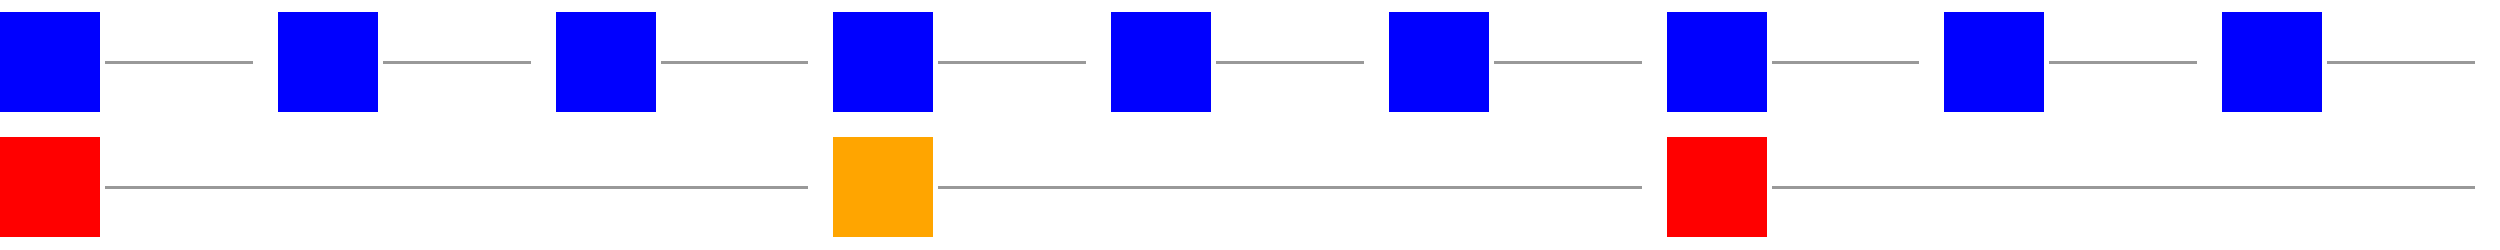
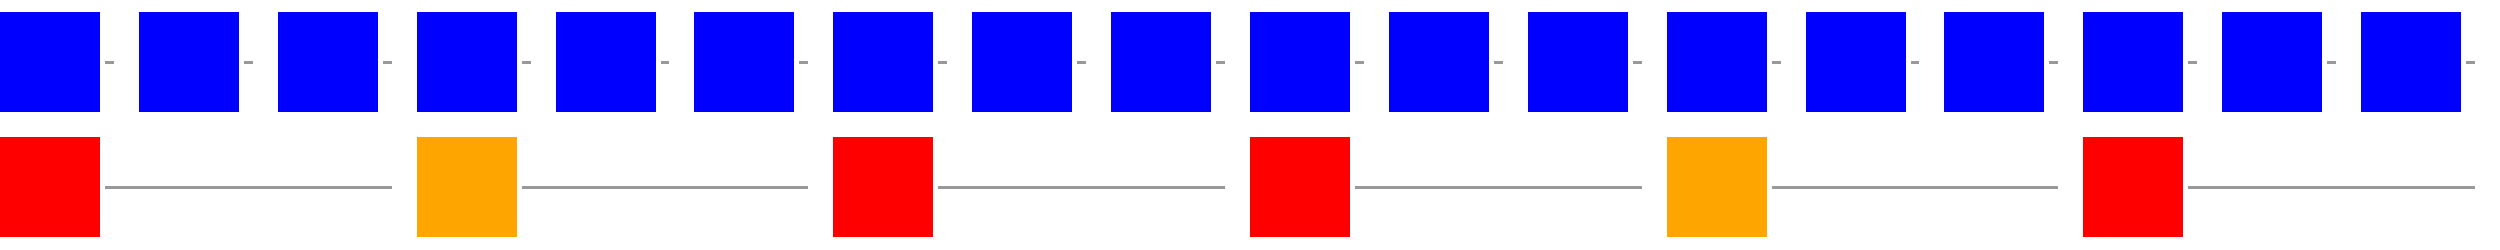
<svg xmlns="http://www.w3.org/2000/svg" width="600pt" height="60pt" viewBox="0 0 600 60" version="1.1" shape-rendering="crispEdges">
-   <g id="surface21">
-     <path style=" stroke:none;fill-rule:nonzero;fill:rgb(60%,60%,60%);fill-opacity:1;" d="M 25.199 14.551 L 60.664 14.551 L 60.664 15.449 L 25.199 15.449 Z M 25.199 14.551 " />
+   <g id="surface25">
+     <path style=" stroke:none;fill-rule:nonzero;fill:rgb(60%,60%,60%);fill-opacity:1;" d="M 25.199 14.551 L 27.332 14.551 L 27.332 15.449 L 25.199 15.449 Z M 25.199 14.551 " />
    <path style=" stroke:none;fill-rule:nonzero;fill:rgb(0%,0%,100%);fill-opacity:1;" d="M 0 3 L 24 3 L 24 27 L 0 27 Z M 0 3 " />
-     <path style=" stroke:none;fill-rule:nonzero;fill:rgb(60%,60%,60%);fill-opacity:1;" d="M 91.867 14.551 L 127.332 14.551 L 127.332 15.449 L 91.867 15.449 Z M 91.867 14.551 " />
+     <path style=" stroke:none;fill-rule:nonzero;fill:rgb(60%,60%,60%);fill-opacity:1;" d="M 58.535 14.551 L 60.668 14.551 L 60.668 15.449 L 58.535 15.449 Z M 58.535 14.551 " />
+     <path style=" stroke:none;fill-rule:nonzero;fill:rgb(0%,0%,100%);fill-opacity:1;" d="M 33.332 3 L 57.332 3 L 57.332 27 L 33.332 27 Z M 33.332 3 " />
+     <path style=" stroke:none;fill-rule:nonzero;fill:rgb(60%,60%,60%);fill-opacity:1;" d="M 91.867 14.551 L 94 14.551 L 94 15.449 L 91.867 15.449 Z M 91.867 14.551 " />
    <path style=" stroke:none;fill-rule:nonzero;fill:rgb(0%,0%,100%);fill-opacity:1;" d="M 66.668 3 L 90.668 3 L 90.668 27 L 66.668 27 Z M 66.668 3 " />
-     <path style=" stroke:none;fill-rule:nonzero;fill:rgb(60%,60%,60%);fill-opacity:1;" d="M 158.535 14.551 L 194 14.551 L 194 15.449 L 158.535 15.449 Z M 158.535 14.551 " />
+     <path style=" stroke:none;fill-rule:nonzero;fill:rgb(60%,60%,60%);fill-opacity:1;" d="M 125.199 14.551 L 127.332 14.551 L 127.332 15.449 L 125.199 15.449 Z M 125.199 14.551 " />
+     <path style=" stroke:none;fill-rule:nonzero;fill:rgb(0%,0%,100%);fill-opacity:1;" d="M 100 3 L 124 3 L 124 27 L 100 27 Z M 100 3 " />
+     <path style=" stroke:none;fill-rule:nonzero;fill:rgb(60%,60%,60%);fill-opacity:1;" d="M 158.535 14.551 L 160.668 14.551 L 160.668 15.449 L 158.535 15.449 Z M 158.535 14.551 " />
    <path style=" stroke:none;fill-rule:nonzero;fill:rgb(0%,0%,100%);fill-opacity:1;" d="M 133.332 3 L 157.332 3 L 157.332 27 L 133.332 27 Z M 133.332 3 " />
-     <path style=" stroke:none;fill-rule:nonzero;fill:rgb(60%,60%,60%);fill-opacity:1;" d="M 225.199 14.551 L 260.664 14.551 L 260.664 15.449 L 225.199 15.449 Z M 225.199 14.551 " />
+     <path style=" stroke:none;fill-rule:nonzero;fill:rgb(60%,60%,60%);fill-opacity:1;" d="M 191.867 14.551 L 194 14.551 L 194 15.449 L 191.867 15.449 Z M 191.867 14.551 " />
+     <path style=" stroke:none;fill-rule:nonzero;fill:rgb(0%,0%,100%);fill-opacity:1;" d="M 166.668 3 L 190.668 3 L 190.668 27 L 166.668 27 Z M 166.668 3 " />
+     <path style=" stroke:none;fill-rule:nonzero;fill:rgb(60%,60%,60%);fill-opacity:1;" d="M 225.199 14.551 L 227.332 14.551 L 227.332 15.449 L 225.199 15.449 Z M 225.199 14.551 " />
    <path style=" stroke:none;fill-rule:nonzero;fill:rgb(0%,0%,100%);fill-opacity:1;" d="M 200 3 L 224 3 L 224 27 L 200 27 Z M 200 3 " />
-     <path style=" stroke:none;fill-rule:nonzero;fill:rgb(60%,60%,60%);fill-opacity:1;" d="M 291.867 14.551 L 327.332 14.551 L 327.332 15.449 L 291.867 15.449 Z M 291.867 14.551 " />
+     <path style=" stroke:none;fill-rule:nonzero;fill:rgb(60%,60%,60%);fill-opacity:1;" d="M 258.535 14.551 L 260.668 14.551 L 260.668 15.449 L 258.535 15.449 Z M 258.535 14.551 " />
+     <path style=" stroke:none;fill-rule:nonzero;fill:rgb(0%,0%,100%);fill-opacity:1;" d="M 233.332 3 L 257.332 3 L 257.332 27 L 233.332 27 Z M 233.332 3 " />
+     <path style=" stroke:none;fill-rule:nonzero;fill:rgb(60%,60%,60%);fill-opacity:1;" d="M 291.867 14.551 L 294 14.551 L 294 15.449 L 291.867 15.449 Z M 291.867 14.551 " />
    <path style=" stroke:none;fill-rule:nonzero;fill:rgb(0%,0%,100%);fill-opacity:1;" d="M 266.668 3 L 290.668 3 L 290.668 27 L 266.668 27 Z M 266.668 3 " />
-     <path style=" stroke:none;fill-rule:nonzero;fill:rgb(60%,60%,60%);fill-opacity:1;" d="M 358.535 14.551 L 394 14.551 L 394 15.449 L 358.535 15.449 Z M 358.535 14.551 " />
+     <path style=" stroke:none;fill-rule:nonzero;fill:rgb(60%,60%,60%);fill-opacity:1;" d="M 325.199 14.551 L 327.332 14.551 L 327.332 15.449 L 325.199 15.449 Z M 325.199 14.551 " />
+     <path style=" stroke:none;fill-rule:nonzero;fill:rgb(0%,0%,100%);fill-opacity:1;" d="M 300 3 L 324 3 L 324 27 L 300 27 Z M 300 3 " />
+     <path style=" stroke:none;fill-rule:nonzero;fill:rgb(60%,60%,60%);fill-opacity:1;" d="M 358.535 14.551 L 360.668 14.551 L 360.668 15.449 L 358.535 15.449 Z M 358.535 14.551 " />
    <path style=" stroke:none;fill-rule:nonzero;fill:rgb(0%,0%,100%);fill-opacity:1;" d="M 333.332 3 L 357.332 3 L 357.332 27 L 333.332 27 Z M 333.332 3 " />
-     <path style=" stroke:none;fill-rule:nonzero;fill:rgb(60%,60%,60%);fill-opacity:1;" d="M 425.199 14.551 L 460.664 14.551 L 460.664 15.449 L 425.199 15.449 Z M 425.199 14.551 " />
+     <path style=" stroke:none;fill-rule:nonzero;fill:rgb(60%,60%,60%);fill-opacity:1;" d="M 391.867 14.551 L 394 14.551 L 394 15.449 L 391.867 15.449 Z M 391.867 14.551 " />
+     <path style=" stroke:none;fill-rule:nonzero;fill:rgb(0%,0%,100%);fill-opacity:1;" d="M 366.668 3 L 390.668 3 L 390.668 27 L 366.668 27 Z M 366.668 3 " />
+     <path style=" stroke:none;fill-rule:nonzero;fill:rgb(60%,60%,60%);fill-opacity:1;" d="M 425.199 14.551 L 427.332 14.551 L 427.332 15.449 L 425.199 15.449 Z M 425.199 14.551 " />
    <path style=" stroke:none;fill-rule:nonzero;fill:rgb(0%,0%,100%);fill-opacity:1;" d="M 400 3 L 424 3 L 424 27 L 400 27 Z M 400 3 " />
-     <path style=" stroke:none;fill-rule:nonzero;fill:rgb(60%,60%,60%);fill-opacity:1;" d="M 491.867 14.551 L 527.332 14.551 L 527.332 15.449 L 491.867 15.449 Z M 491.867 14.551 " />
+     <path style=" stroke:none;fill-rule:nonzero;fill:rgb(60%,60%,60%);fill-opacity:1;" d="M 458.535 14.551 L 460.668 14.551 L 460.668 15.449 L 458.535 15.449 Z M 458.535 14.551 " />
+     <path style=" stroke:none;fill-rule:nonzero;fill:rgb(0%,0%,100%);fill-opacity:1;" d="M 433.332 3 L 457.332 3 L 457.332 27 L 433.332 27 Z M 433.332 3 " />
+     <path style=" stroke:none;fill-rule:nonzero;fill:rgb(60%,60%,60%);fill-opacity:1;" d="M 491.867 14.551 L 494 14.551 L 494 15.449 L 491.867 15.449 Z M 491.867 14.551 " />
    <path style=" stroke:none;fill-rule:nonzero;fill:rgb(0%,0%,100%);fill-opacity:1;" d="M 466.668 3 L 490.668 3 L 490.668 27 L 466.668 27 Z M 466.668 3 " />
-     <path style=" stroke:none;fill-rule:nonzero;fill:rgb(60%,60%,60%);fill-opacity:1;" d="M 558.535 14.551 L 594 14.551 L 594 15.449 L 558.535 15.449 Z M 558.535 14.551 " />
+     <path style=" stroke:none;fill-rule:nonzero;fill:rgb(60%,60%,60%);fill-opacity:1;" d="M 525.199 14.551 L 527.332 14.551 L 527.332 15.449 L 525.199 15.449 Z M 525.199 14.551 " />
+     <path style=" stroke:none;fill-rule:nonzero;fill:rgb(0%,0%,100%);fill-opacity:1;" d="M 500 3 L 524 3 L 524 27 L 500 27 Z M 500 3 " />
+     <path style=" stroke:none;fill-rule:nonzero;fill:rgb(60%,60%,60%);fill-opacity:1;" d="M 558.535 14.551 L 560.668 14.551 L 560.668 15.449 L 558.535 15.449 Z M 558.535 14.551 " />
    <path style=" stroke:none;fill-rule:nonzero;fill:rgb(0%,0%,100%);fill-opacity:1;" d="M 533.332 3 L 557.332 3 L 557.332 27 L 533.332 27 Z M 533.332 3 " />
-     <path style=" stroke:none;fill-rule:nonzero;fill:rgb(60%,60%,60%);fill-opacity:1;" d="M 25.199 44.551 L 194 44.551 L 194 45.449 L 25.199 45.449 Z M 25.199 44.551 " />
+     <path style=" stroke:none;fill-rule:nonzero;fill:rgb(60%,60%,60%);fill-opacity:1;" d="M 591.867 14.551 L 594 14.551 L 594 15.449 L 591.867 15.449 Z M 591.867 14.551 " />
+     <path style=" stroke:none;fill-rule:nonzero;fill:rgb(0%,0%,100%);fill-opacity:1;" d="M 566.668 3 L 590.668 3 L 590.668 27 L 566.668 27 Z M 566.668 3 " />
+     <path style=" stroke:none;fill-rule:nonzero;fill:rgb(60%,60%,60%);fill-opacity:1;" d="M 25.199 44.551 L 94 44.551 L 94 45.449 L 25.199 45.449 Z M 25.199 44.551 " />
    <path style=" stroke:none;fill-rule:nonzero;fill:rgb(100%,0%,0%);fill-opacity:1;" d="M 0 33 L 24 33 L 24 57 L 0 57 Z M 0 33 " />
-     <path style=" stroke:none;fill-rule:nonzero;fill:rgb(60%,60%,60%);fill-opacity:1;" d="M 225.199 44.551 L 394 44.551 L 394 45.449 L 225.199 45.449 Z M 225.199 44.551 " />
-     <path style=" stroke:none;fill-rule:nonzero;fill:rgb(100%,64.706%,0%);fill-opacity:1;" d="M 200 33 L 224 33 L 224 57 L 200 57 Z M 200 33 " />
-     <path style=" stroke:none;fill-rule:nonzero;fill:rgb(60%,60%,60%);fill-opacity:1;" d="M 425.199 44.551 L 594 44.551 L 594 45.449 L 425.199 45.449 Z M 425.199 44.551 " />
-     <path style=" stroke:none;fill-rule:nonzero;fill:rgb(100%,0%,0%);fill-opacity:1;" d="M 400 33 L 424 33 L 424 57 L 400 57 Z M 400 33 " />
+     <path style=" stroke:none;fill-rule:nonzero;fill:rgb(60%,60%,60%);fill-opacity:1;" d="M 125.199 44.551 L 194 44.551 L 194 45.449 L 125.199 45.449 Z M 125.199 44.551 " />
+     <path style=" stroke:none;fill-rule:nonzero;fill:rgb(100%,64.706%,0%);fill-opacity:1;" d="M 100 33 L 124 33 L 124 57 L 100 57 Z M 100 33 " />
+     <path style=" stroke:none;fill-rule:nonzero;fill:rgb(60%,60%,60%);fill-opacity:1;" d="M 225.199 44.551 L 294 44.551 L 294 45.449 L 225.199 45.449 Z M 225.199 44.551 " />
+     <path style=" stroke:none;fill-rule:nonzero;fill:rgb(100%,0%,0%);fill-opacity:1;" d="M 200 33 L 224 33 L 224 57 L 200 57 Z M 200 33 " />
+     <path style=" stroke:none;fill-rule:nonzero;fill:rgb(60%,60%,60%);fill-opacity:1;" d="M 325.199 44.551 L 394 44.551 L 394 45.449 L 325.199 45.449 Z M 325.199 44.551 " />
+     <path style=" stroke:none;fill-rule:nonzero;fill:rgb(100%,0%,0%);fill-opacity:1;" d="M 300 33 L 324 33 L 324 57 L 300 57 Z M 300 33 " />
+     <path style=" stroke:none;fill-rule:nonzero;fill:rgb(60%,60%,60%);fill-opacity:1;" d="M 425.199 44.551 L 494 44.551 L 494 45.449 L 425.199 45.449 Z M 425.199 44.551 " />
+     <path style=" stroke:none;fill-rule:nonzero;fill:rgb(100%,64.706%,0%);fill-opacity:1;" d="M 400 33 L 424 33 L 424 57 L 400 57 Z M 400 33 " />
+     <path style=" stroke:none;fill-rule:nonzero;fill:rgb(60%,60%,60%);fill-opacity:1;" d="M 525.199 44.551 L 594 44.551 L 594 45.449 L 525.199 45.449 Z M 525.199 44.551 " />
+     <path style=" stroke:none;fill-rule:nonzero;fill:rgb(100%,0%,0%);fill-opacity:1;" d="M 500 33 L 524 33 L 524 57 L 500 57 Z M 500 33 " />
  </g>
</svg>
